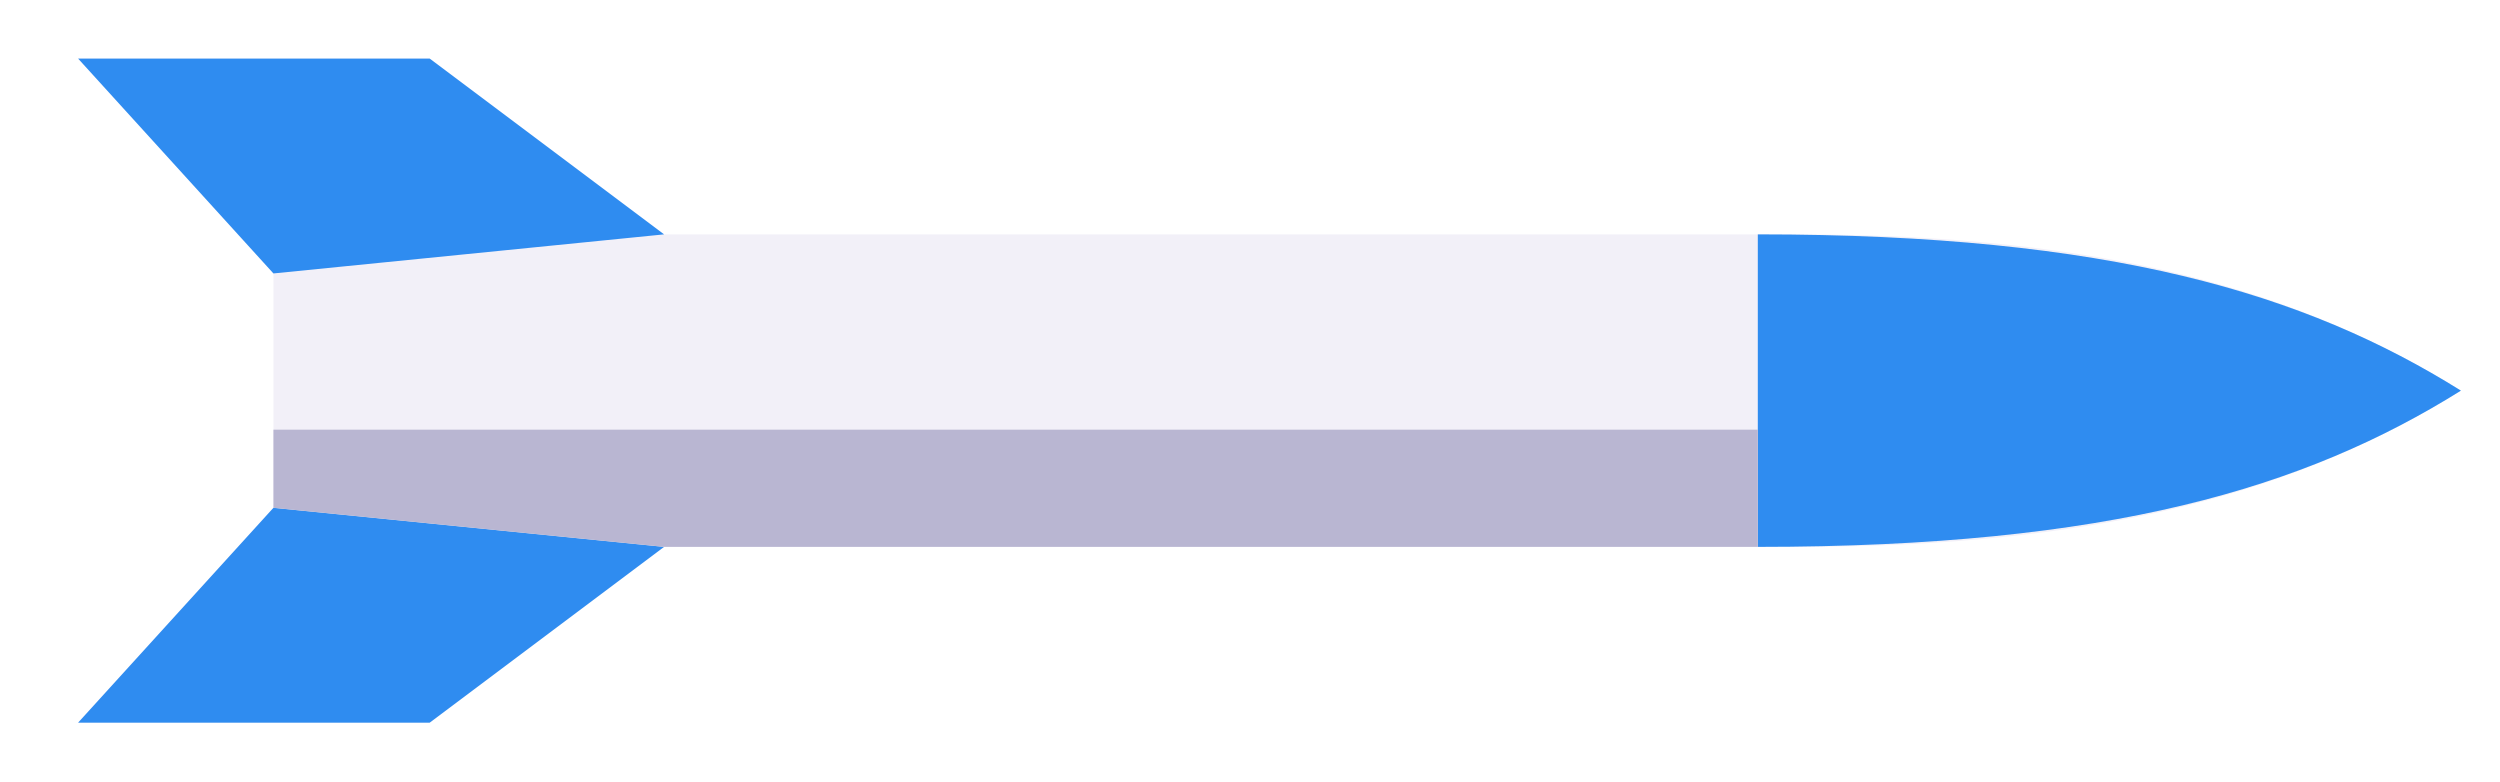
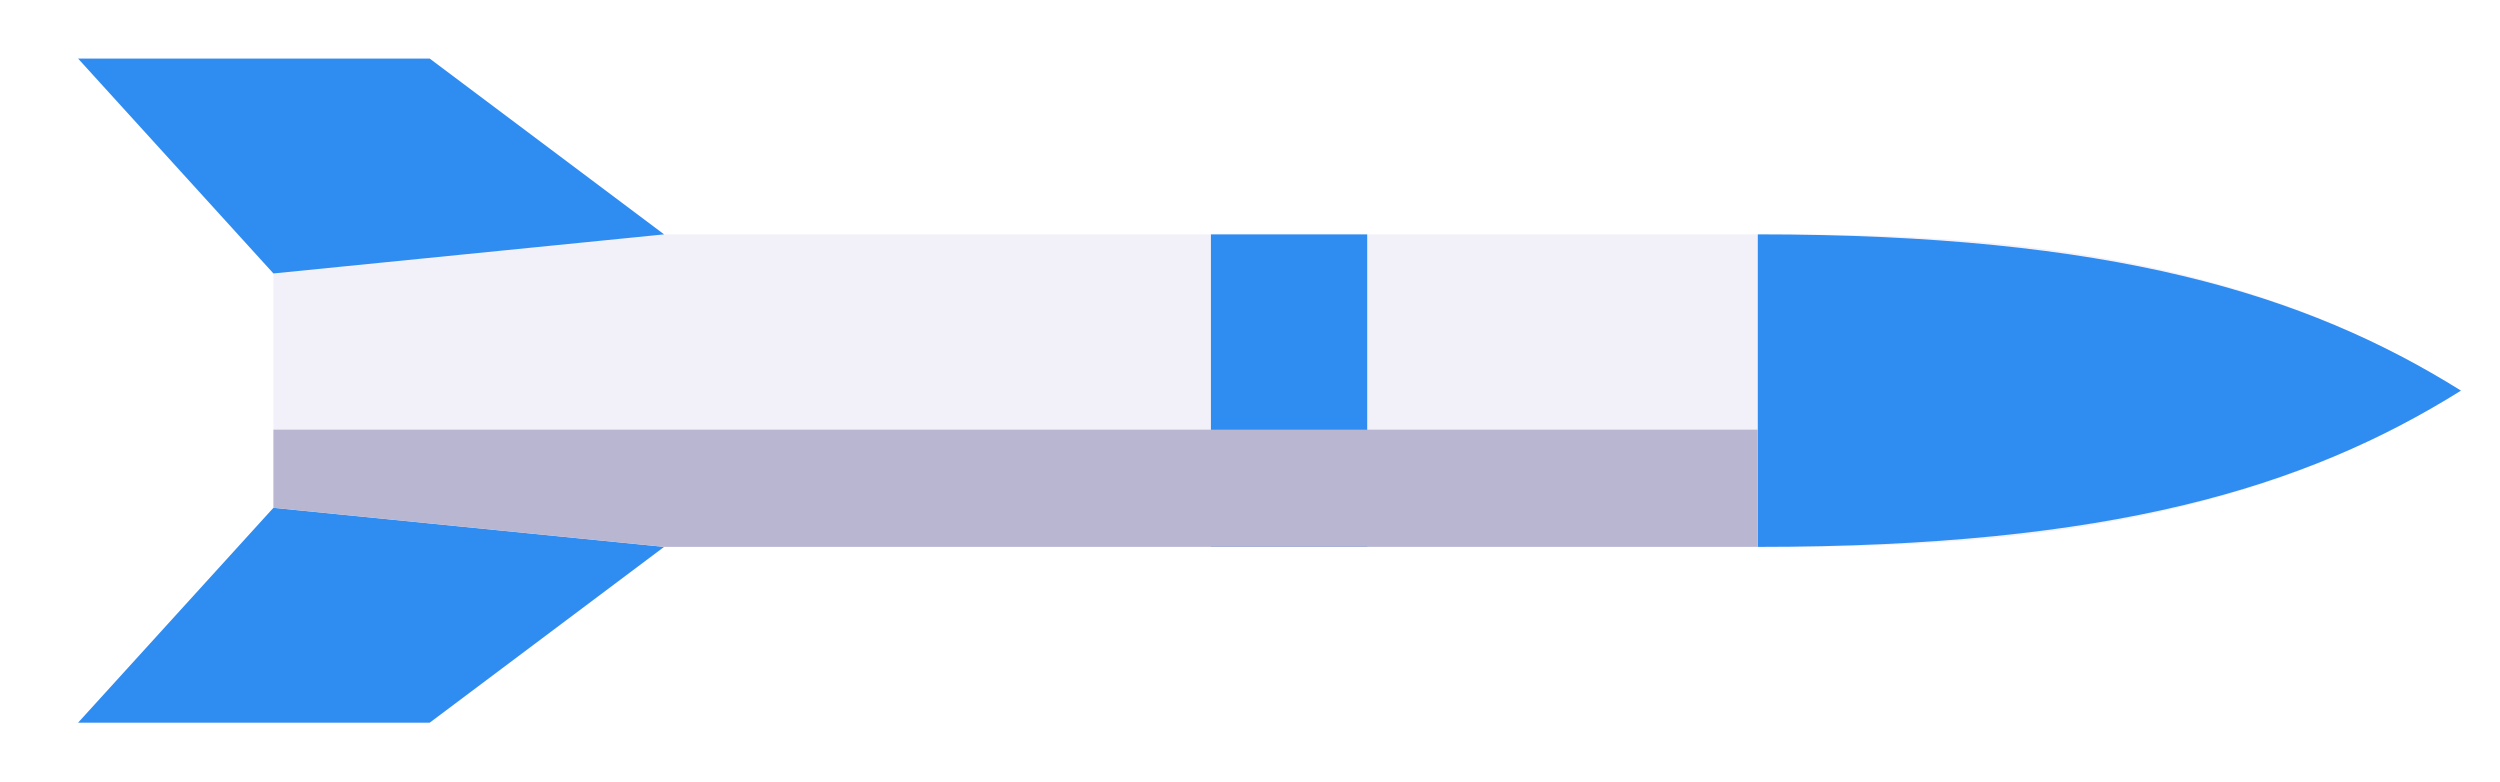
<svg xmlns="http://www.w3.org/2000/svg" viewBox="0 0 128 40" width="128" height="40">
  <path id="body" fill="#F2F0F8" d="M 4 3 L 22 3 L 34 12 L 92 12 C 108 12 118 15 126 20 C 118 25 108 28 92 28 L 34 28 L 22 37 L 4 37 L 14 26 L 14 14 Z" />
-   <path id="accent" fill="#2F8CF0" d="M 4 3 L 22 3 L 34 12 L 14 14 Z M 4 37 L 22 37 L 34 28 L 14 26 Z M 90 12 C 108 12 118 15 126 20 C 118 25 108 28 90 28 Z" />
+   <path id="accent" fill="#2F8CF0" d="M 4 3 L 22 3 L 34 12 L 14 14 Z M 4 37 L 22 37 L 34 28 L 14 26 Z M 90 12 C 108 12 118 15 126 20 C 118 25 108 28 90 28 Z M 62 12 L 70 12 L 70 28 L 62 28 Z" />
  <path id="shade" fill="#B9B6D2" d="M 14 22 L 90 22 L 90 28 L 34 28 L 14 26 Z" />
</svg>
